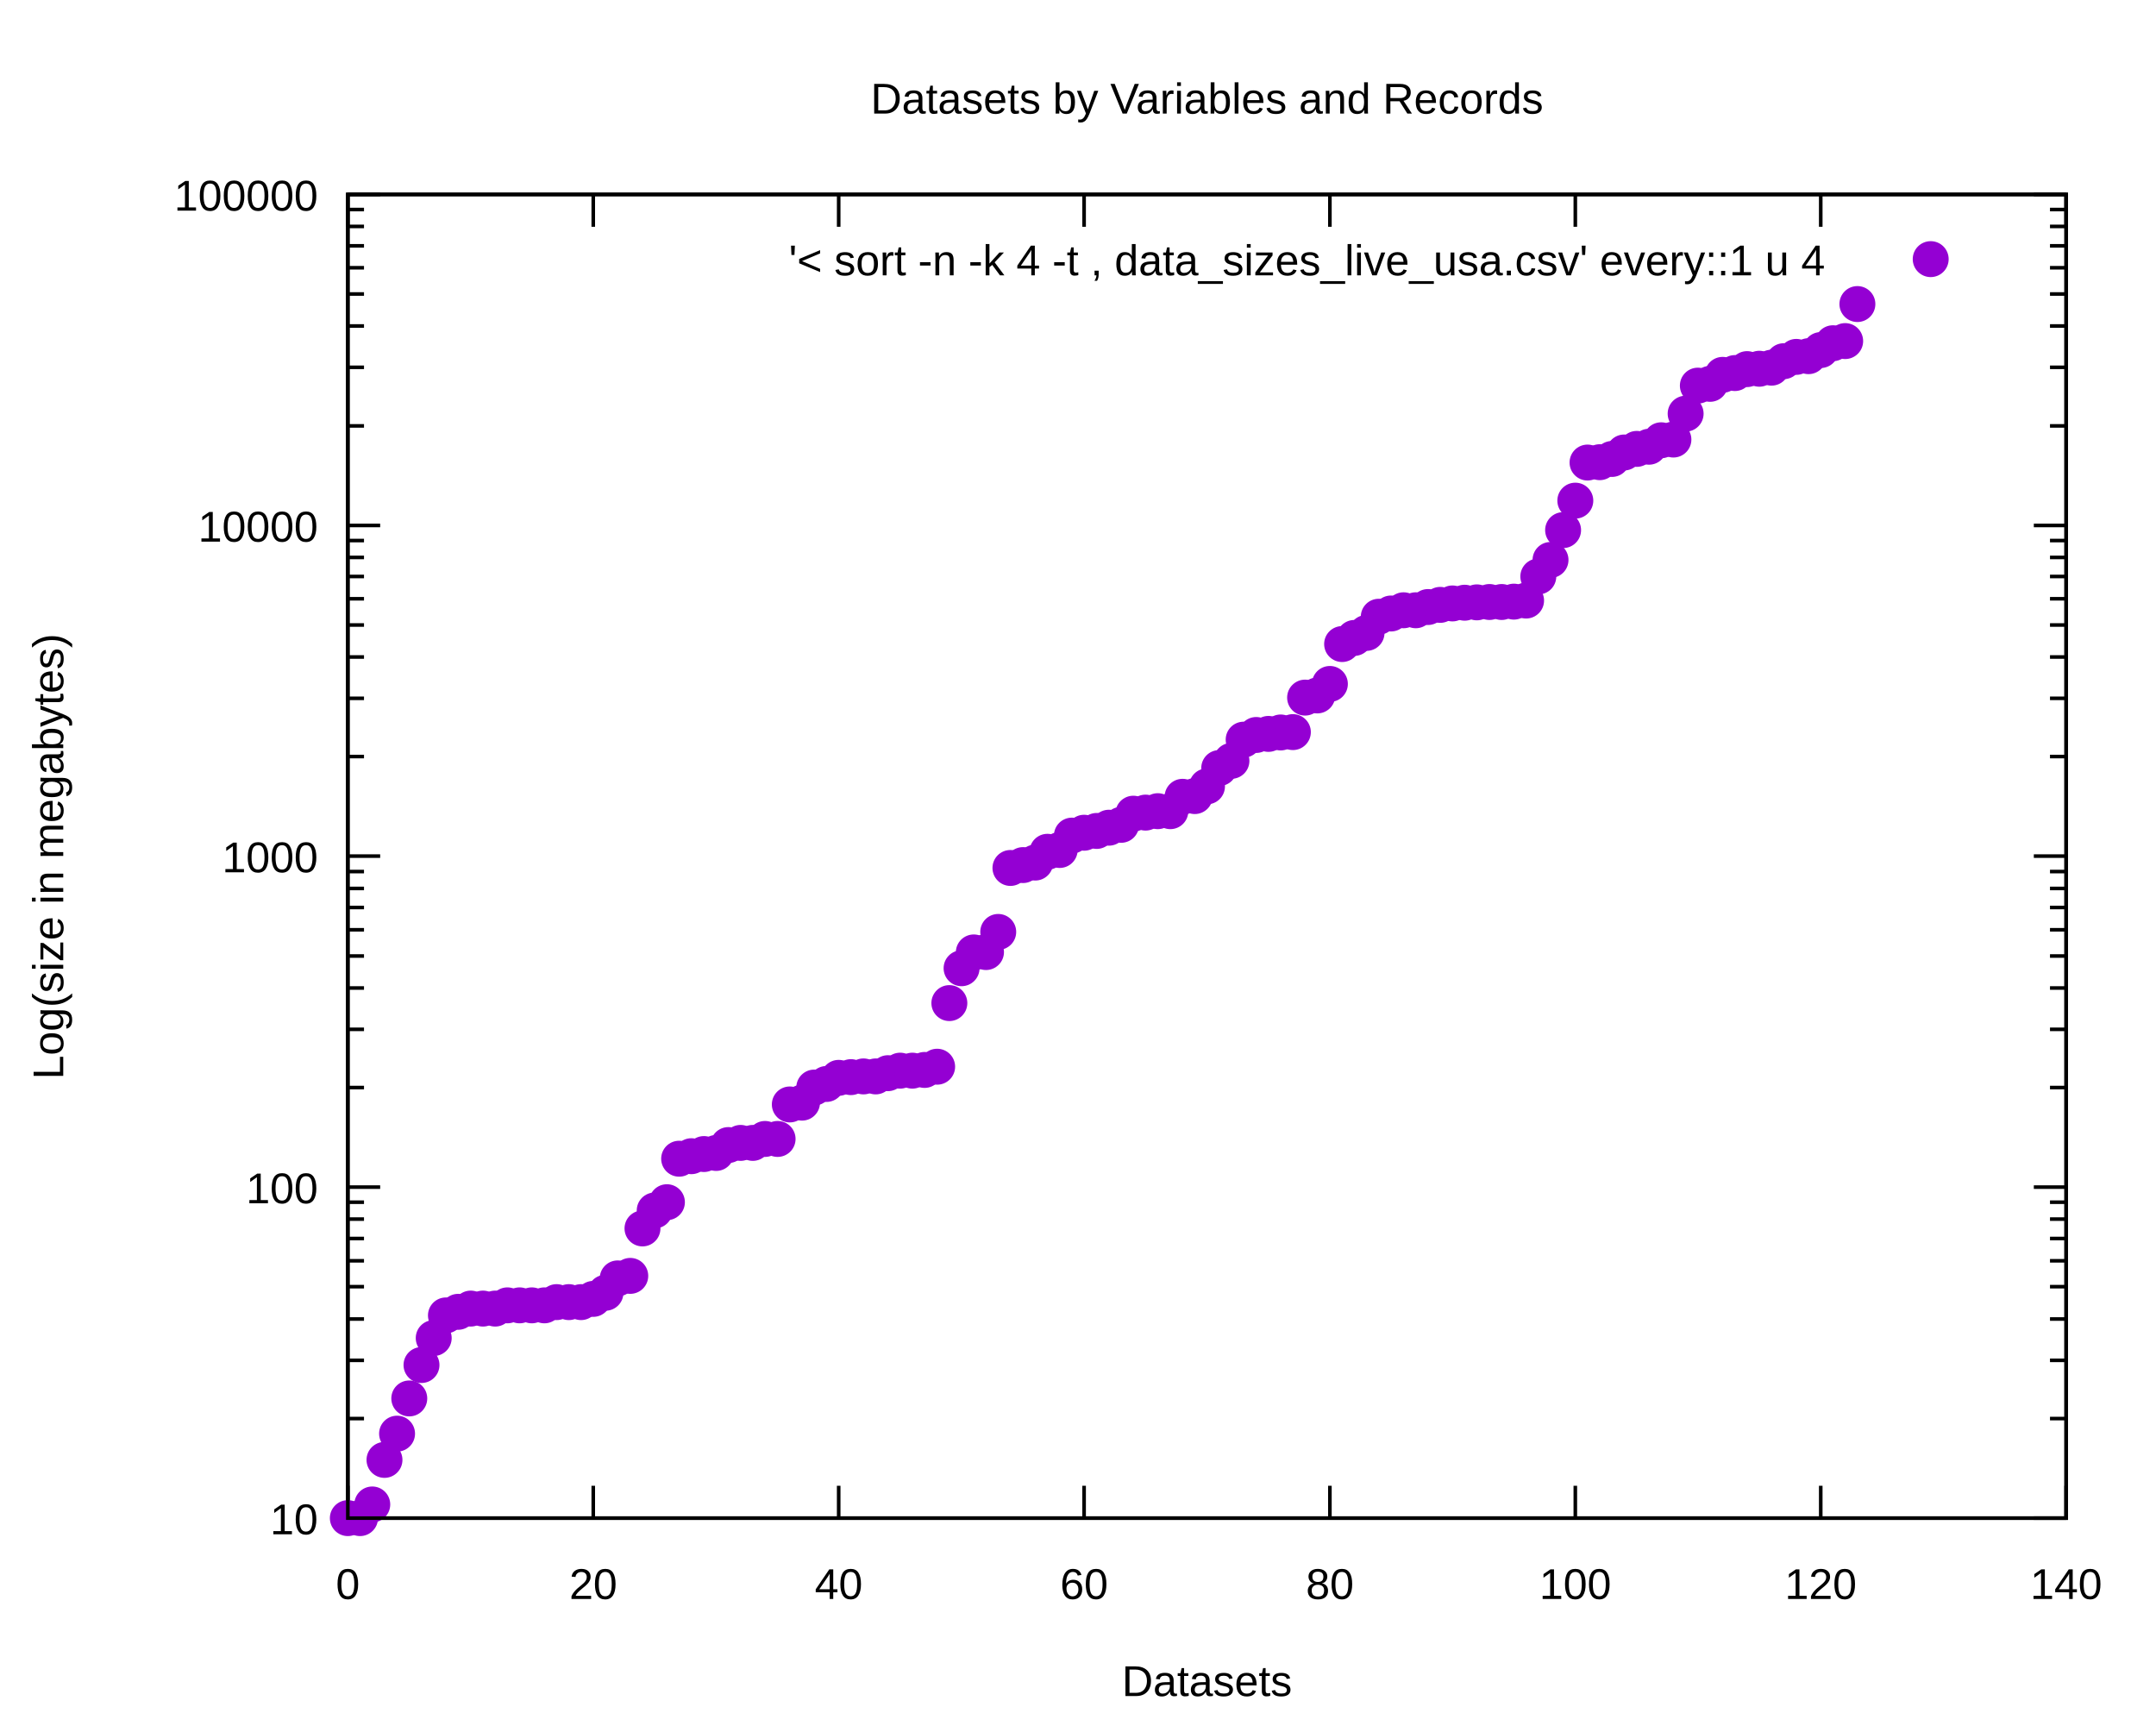
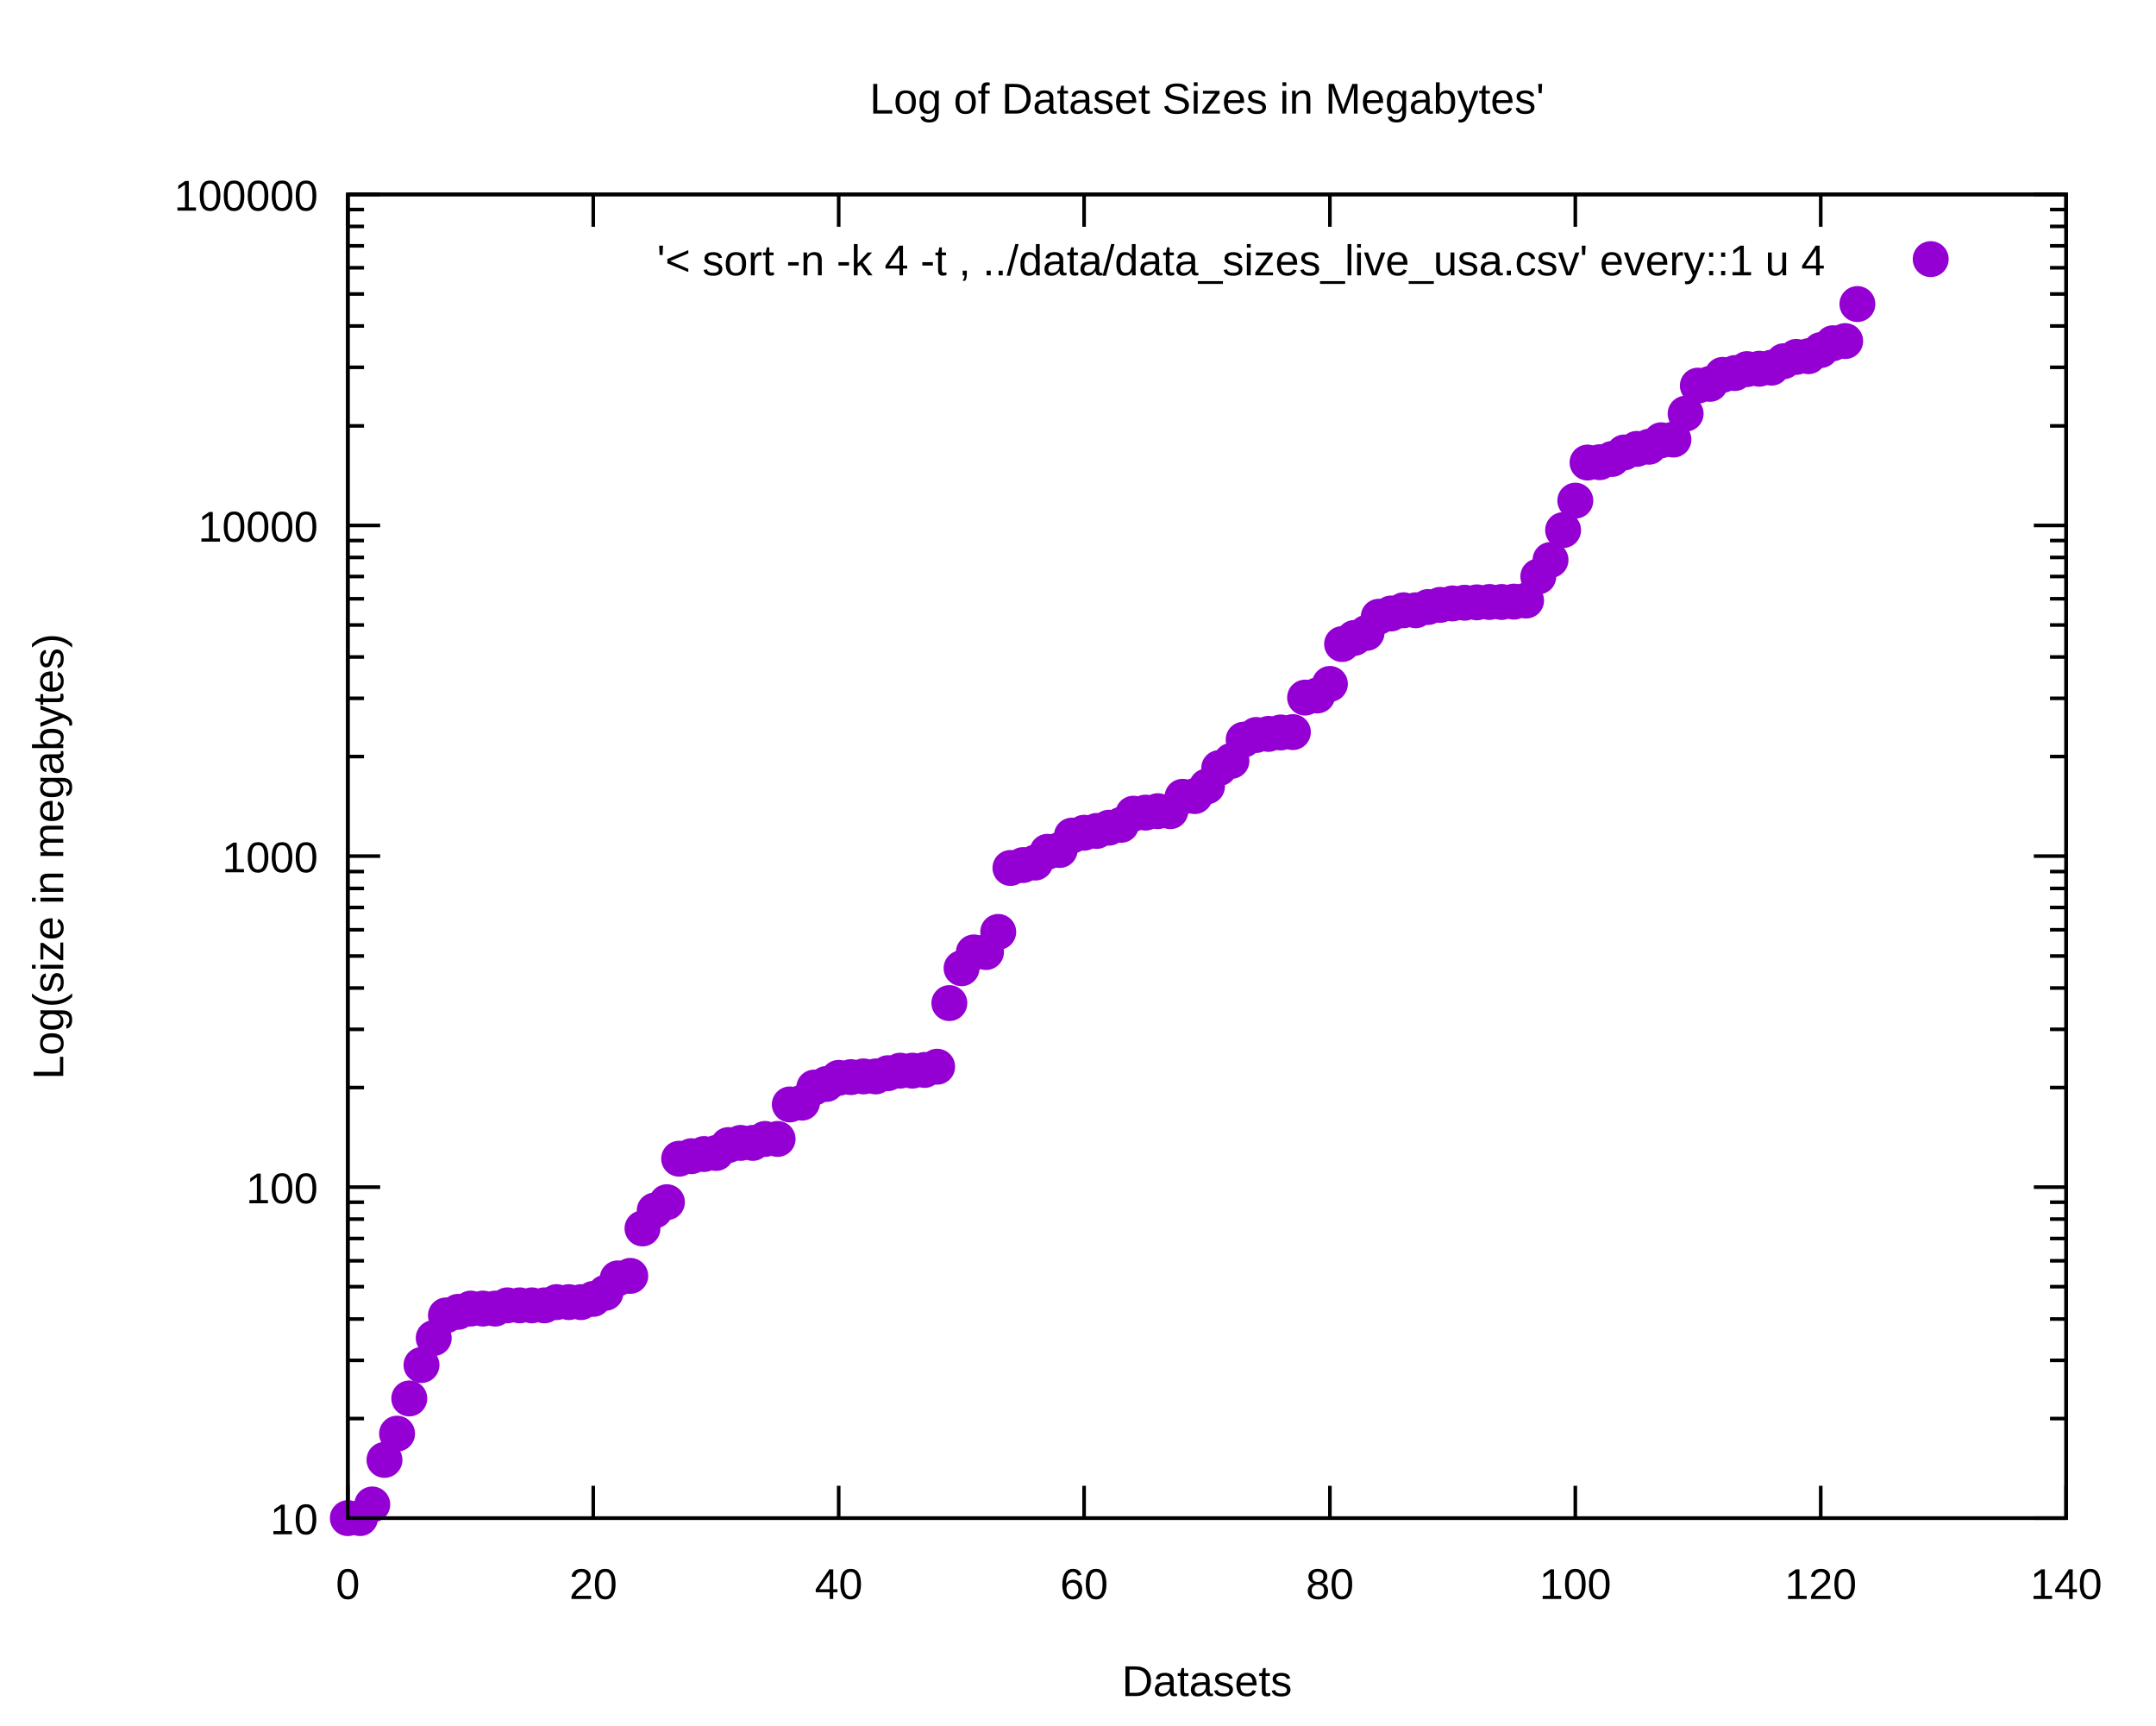
<svg xmlns="http://www.w3.org/2000/svg" xmlns:xlink="http://www.w3.org/1999/xlink" width="600" height="480" viewBox="0 0 600 480">
  <g id="gnuplot_canvas">
    <rect x="0" y="0" width="600" height="480" fill="none" />
    <defs>
      <circle id="gpDot" r="0.5" stroke-width="0.5" />
      <path id="gpPt0" stroke-width="0.222" stroke="currentColor" d="M-1,0 h2 M0,-1 v2" />
      <path id="gpPt1" stroke-width="0.222" stroke="currentColor" d="M-1,-1 L1,1 M1,-1 L-1,1" />
      <path id="gpPt2" stroke-width="0.222" stroke="currentColor" d="M-1,0 L1,0 M0,-1 L0,1 M-1,-1 L1,1 M-1,1 L1,-1" />
      <rect id="gpPt3" stroke-width="0.222" stroke="currentColor" x="-1" y="-1" width="2" height="2" />
      <rect id="gpPt4" stroke-width="0.222" stroke="currentColor" fill="currentColor" x="-1" y="-1" width="2" height="2" />
      <circle id="gpPt5" stroke-width="0.222" stroke="currentColor" cx="0" cy="0" r="1" />
      <use xlink:href="#gpPt5" id="gpPt6" fill="currentColor" stroke="none" />
      <path id="gpPt7" stroke-width="0.222" stroke="currentColor" d="M0,-1.33 L-1.33,0.67 L1.33,0.67 z" />
      <use xlink:href="#gpPt7" id="gpPt8" fill="currentColor" stroke="none" />
      <use xlink:href="#gpPt7" id="gpPt9" stroke="currentColor" transform="rotate(180)" />
      <use xlink:href="#gpPt9" id="gpPt10" fill="currentColor" stroke="none" />
      <use xlink:href="#gpPt3" id="gpPt11" stroke="currentColor" transform="rotate(45)" />
      <use xlink:href="#gpPt11" id="gpPt12" fill="currentColor" stroke="none" />
      <path id="gpPt13" stroke-width="0.222" stroke="currentColor" d="M0,1.330 L1.265,0.411 L0.782,-1.067 L-0.782,-1.076 L-1.265,0.411 z" />
      <use xlink:href="#gpPt13" id="gpPt14" fill="currentColor" stroke="none" />
      <filter id="textbox" filterUnits="objectBoundingBox" x="0" y="0" height="1" width="1">
        <feFlood flood-color="white" flood-opacity="1" result="bgnd" />
        <feComposite in="SourceGraphic" in2="bgnd" operator="atop" />
      </filter>
      <filter id="greybox" filterUnits="objectBoundingBox" x="0" y="0" height="1" width="1">
        <feFlood flood-color="lightgrey" flood-opacity="1" result="grey" />
        <feComposite in="SourceGraphic" in2="grey" operator="atop" />
      </filter>
    </defs>
    <g fill="none" color="white" stroke="black" stroke-width="1.00" stroke-linecap="butt" stroke-linejoin="miter">
</g>
    <g fill="none" color="black" stroke="currentColor" stroke-width="1.00" stroke-linecap="butt" stroke-linejoin="miter">
      <path stroke="black" d="M96.8,422.4 L105.8,422.4 M575.0,422.4 L566.0,422.4  " />
      <g transform="translate(88.5,426.9)" stroke="none" fill="black" font-family="Arial" font-size="12.00" text-anchor="end">
        <text>
          <tspan font-family="Arial"> 10</tspan>
        </text>
      </g>
    </g>
    <g fill="none" color="black" stroke="currentColor" stroke-width="1.00" stroke-linecap="butt" stroke-linejoin="miter">
      <path stroke="black" d="M96.8,394.7 L101.3,394.7 M575.0,394.7 L570.5,394.7 M96.8,378.5 L101.3,378.5 M575.0,378.5 L570.5,378.5   M96.8,367.0 L101.3,367.0 M575.0,367.0 L570.5,367.0 M96.8,358.0 L101.3,358.0 M575.0,358.0 L570.5,358.0   M96.8,350.8 L101.3,350.8 M575.0,350.8 L570.5,350.8 M96.8,344.6 L101.3,344.6 M575.0,344.6 L570.5,344.6   M96.8,339.2 L101.3,339.2 M575.0,339.2 L570.5,339.2 M96.8,334.5 L101.3,334.5 M575.0,334.5 L570.5,334.5   M96.8,330.3 L105.8,330.3 M575.0,330.3 L566.0,330.3  " />
      <g transform="translate(88.5,334.8)" stroke="none" fill="black" font-family="Arial" font-size="12.00" text-anchor="end">
        <text>
          <tspan font-family="Arial"> 100</tspan>
        </text>
      </g>
    </g>
    <g fill="none" color="black" stroke="currentColor" stroke-width="1.00" stroke-linecap="butt" stroke-linejoin="miter">
      <path stroke="black" d="M96.8,302.6 L101.3,302.6 M575.0,302.6 L570.5,302.6 M96.8,286.4 L101.3,286.4 M575.0,286.4 L570.5,286.4   M96.8,274.9 L101.3,274.9 M575.0,274.9 L570.5,274.9 M96.8,266.0 L101.3,266.0 M575.0,266.0 L570.5,266.0   M96.8,258.7 L101.3,258.7 M575.0,258.7 L570.5,258.7 M96.8,252.5 L101.3,252.5 M575.0,252.5 L570.5,252.5   M96.8,247.2 L101.3,247.2 M575.0,247.2 L570.5,247.2 M96.8,242.5 L101.3,242.5 M575.0,242.5 L570.5,242.5   M96.8,238.2 L105.8,238.2 M575.0,238.2 L566.0,238.2  " />
      <g transform="translate(88.5,242.7)" stroke="none" fill="black" font-family="Arial" font-size="12.00" text-anchor="end">
        <text>
          <tspan font-family="Arial"> 1000</tspan>
        </text>
      </g>
    </g>
    <g fill="none" color="black" stroke="currentColor" stroke-width="1.00" stroke-linecap="butt" stroke-linejoin="miter">
      <path stroke="black" d="M96.8,210.5 L101.3,210.5 M575.0,210.5 L570.5,210.5 M96.8,194.3 L101.3,194.3 M575.0,194.3 L570.5,194.3   M96.8,182.8 L101.3,182.8 M575.0,182.8 L570.5,182.8 M96.8,173.9 L101.3,173.9 M575.0,173.9 L570.5,173.9   M96.8,166.6 L101.3,166.6 M575.0,166.6 L570.5,166.6 M96.8,160.4 L101.3,160.4 M575.0,160.4 L570.5,160.4   M96.8,155.1 L101.3,155.1 M575.0,155.1 L570.5,155.1 M96.8,150.4 L101.3,150.4 M575.0,150.4 L570.5,150.4   M96.8,146.2 L105.8,146.2 M575.0,146.2 L566.0,146.2  " />
      <g transform="translate(88.5,150.7)" stroke="none" fill="black" font-family="Arial" font-size="12.00" text-anchor="end">
        <text>
          <tspan font-family="Arial"> 10000</tspan>
        </text>
      </g>
    </g>
    <g fill="none" color="black" stroke="currentColor" stroke-width="1.00" stroke-linecap="butt" stroke-linejoin="miter">
      <path stroke="black" d="M96.8,118.5 L101.3,118.5 M575.0,118.5 L570.5,118.5 M96.8,102.2 L101.3,102.2 M575.0,102.2 L570.5,102.2   M96.8,90.7 L101.3,90.7 M575.0,90.7 L570.5,90.7 M96.8,81.8 L101.3,81.8 M575.0,81.8 L570.5,81.8   M96.8,74.5 L101.3,74.5 M575.0,74.5 L570.5,74.5 M96.8,68.4 L101.3,68.4 M575.0,68.4 L570.5,68.4   M96.8,63.0 L101.3,63.0 M575.0,63.0 L570.5,63.0 M96.8,58.3 L101.3,58.3 M575.0,58.3 L570.5,58.3   M96.8,54.1 L105.8,54.1 M575.0,54.1 L566.0,54.1  " />
      <g transform="translate(88.5,58.6)" stroke="none" fill="black" font-family="Arial" font-size="12.00" text-anchor="end">
        <text>
          <tspan font-family="Arial"> 100000</tspan>
        </text>
      </g>
    </g>
    <g fill="none" color="black" stroke="currentColor" stroke-width="1.00" stroke-linecap="butt" stroke-linejoin="miter">
      <path stroke="black" d="M96.8,422.4 L96.8,413.4 M96.8,54.1 L96.8,63.1  " />
      <g transform="translate(96.8,444.9)" stroke="none" fill="black" font-family="Arial" font-size="12.00" text-anchor="middle">
        <text>
          <tspan font-family="Arial"> 0</tspan>
        </text>
      </g>
    </g>
    <g fill="none" color="black" stroke="currentColor" stroke-width="1.00" stroke-linecap="butt" stroke-linejoin="miter">
      <path stroke="black" d="M165.1,422.4 L165.1,413.4 M165.1,54.1 L165.1,63.1  " />
      <g transform="translate(165.1,444.9)" stroke="none" fill="black" font-family="Arial" font-size="12.00" text-anchor="middle">
        <text>
          <tspan font-family="Arial"> 20</tspan>
        </text>
      </g>
    </g>
    <g fill="none" color="black" stroke="currentColor" stroke-width="1.00" stroke-linecap="butt" stroke-linejoin="miter">
      <path stroke="black" d="M233.4,422.4 L233.4,413.4 M233.4,54.1 L233.4,63.1  " />
      <g transform="translate(233.4,444.9)" stroke="none" fill="black" font-family="Arial" font-size="12.00" text-anchor="middle">
        <text>
          <tspan font-family="Arial"> 40</tspan>
        </text>
      </g>
    </g>
    <g fill="none" color="black" stroke="currentColor" stroke-width="1.00" stroke-linecap="butt" stroke-linejoin="miter">
      <path stroke="black" d="M301.7,422.4 L301.7,413.4 M301.7,54.1 L301.7,63.1  " />
      <g transform="translate(301.7,444.9)" stroke="none" fill="black" font-family="Arial" font-size="12.00" text-anchor="middle">
        <text>
          <tspan font-family="Arial"> 60</tspan>
        </text>
      </g>
    </g>
    <g fill="none" color="black" stroke="currentColor" stroke-width="1.00" stroke-linecap="butt" stroke-linejoin="miter">
      <path stroke="black" d="M370.1,422.4 L370.1,413.4 M370.1,54.1 L370.1,63.1  " />
      <g transform="translate(370.1,444.9)" stroke="none" fill="black" font-family="Arial" font-size="12.00" text-anchor="middle">
        <text>
          <tspan font-family="Arial"> 80</tspan>
        </text>
      </g>
    </g>
    <g fill="none" color="black" stroke="currentColor" stroke-width="1.00" stroke-linecap="butt" stroke-linejoin="miter">
      <path stroke="black" d="M438.4,422.4 L438.4,413.4 M438.4,54.1 L438.4,63.1  " />
      <g transform="translate(438.4,444.9)" stroke="none" fill="black" font-family="Arial" font-size="12.00" text-anchor="middle">
        <text>
          <tspan font-family="Arial"> 100</tspan>
        </text>
      </g>
    </g>
    <g fill="none" color="black" stroke="currentColor" stroke-width="1.00" stroke-linecap="butt" stroke-linejoin="miter">
      <path stroke="black" d="M506.7,422.4 L506.7,413.4 M506.7,54.1 L506.7,63.1  " />
      <g transform="translate(506.7,444.9)" stroke="none" fill="black" font-family="Arial" font-size="12.00" text-anchor="middle">
        <text>
          <tspan font-family="Arial"> 120</tspan>
        </text>
      </g>
    </g>
    <g fill="none" color="black" stroke="currentColor" stroke-width="1.00" stroke-linecap="butt" stroke-linejoin="miter">
      <path stroke="black" d="M575.0,422.4 L575.0,413.4 M575.0,54.1 L575.0,63.1  " />
      <g transform="translate(575.0,444.9)" stroke="none" fill="black" font-family="Arial" font-size="12.00" text-anchor="middle">
        <text>
          <tspan font-family="Arial"> 140</tspan>
        </text>
      </g>
    </g>
    <g fill="none" color="black" stroke="currentColor" stroke-width="1.00" stroke-linecap="butt" stroke-linejoin="miter">
</g>
    <g fill="none" color="black" stroke="currentColor" stroke-width="1.00" stroke-linecap="butt" stroke-linejoin="miter">
      <path stroke="black" d="M96.8,54.1 L96.8,422.4 L575.0,422.4 L575.0,54.1 L96.8,54.1 Z  " />
    </g>
    <g fill="none" color="black" stroke="currentColor" stroke-width="1.00" stroke-linecap="butt" stroke-linejoin="miter">
      <g transform="translate(17.6,238.3) rotate(270)" stroke="none" fill="black" font-family="Arial" font-size="12.00" text-anchor="middle">
        <text>
          <tspan font-family="Arial">Log(size in megabytes)</tspan>
        </text>
      </g>
    </g>
    <g fill="none" color="black" stroke="currentColor" stroke-width="1.00" stroke-linecap="butt" stroke-linejoin="miter">
      <g transform="translate(335.9,471.9)" stroke="none" fill="black" font-family="Arial" font-size="12.00" text-anchor="middle">
        <text>
          <tspan font-family="Arial">Datasets</tspan>
        </text>
      </g>
    </g>
    <g fill="none" color="black" stroke="currentColor" stroke-width="1.00" stroke-linecap="butt" stroke-linejoin="miter">
      <g transform="translate(335.9,31.6)" stroke="none" fill="black" font-family="Arial" font-size="12.00" text-anchor="middle">
        <text>
-           <tspan font-family="Arial">Datasets by Variables and Records</tspan>
+           <tspan font-family="Arial">Log of Dataset Sizes in Megabytes'</tspan>
        </text>
      </g>
    </g>
    <g id="gnuplot_plot_1">
      <g fill="none" color="black" stroke="currentColor" stroke-width="1.00" stroke-linecap="butt" stroke-linejoin="miter">
        <g transform="translate(507.9,76.6)" stroke="none" fill="black" font-family="Arial" font-size="12.00" text-anchor="end">
-           <text>'&lt; sort -n -k 4 -t , data_sizes_live_usa.csv' every::1 u 4</text>
+           <text>'&lt; sort -n -k 4 -t , ../data/data_sizes_live_usa.csv' every::1 u 4</text>
        </g>
      </g>
      <g fill="none" color="black" stroke="currentColor" stroke-width="1.00" stroke-linecap="butt" stroke-linejoin="miter">
        <use xlink:href="#gpPt6" transform="translate(96.8,422.4) scale(4.50)" color="rgb(148,   0, 211)" />
        <use xlink:href="#gpPt6" transform="translate(100.2,422.4) scale(4.50)" color="rgb(148,   0, 211)" />
        <use xlink:href="#gpPt6" transform="translate(103.6,418.6) scale(4.50)" color="rgb(148,   0, 211)" />
        <use xlink:href="#gpPt6" transform="translate(107.0,406.2) scale(4.50)" color="rgb(148,   0, 211)" />
        <use xlink:href="#gpPt6" transform="translate(110.5,398.9) scale(4.50)" color="rgb(148,   0, 211)" />
        <use xlink:href="#gpPt6" transform="translate(113.9,389.1) scale(4.50)" color="rgb(148,   0, 211)" />
        <use xlink:href="#gpPt6" transform="translate(117.3,379.8) scale(4.50)" color="rgb(148,   0, 211)" />
        <use xlink:href="#gpPt6" transform="translate(120.7,372.3) scale(4.50)" color="rgb(148,   0, 211)" />
        <use xlink:href="#gpPt6" transform="translate(124.1,366.0) scale(4.50)" color="rgb(148,   0, 211)" />
        <use xlink:href="#gpPt6" transform="translate(127.5,365.0) scale(4.50)" color="rgb(148,   0, 211)" />
        <use xlink:href="#gpPt6" transform="translate(131.0,364.1) scale(4.50)" color="rgb(148,   0, 211)" />
        <use xlink:href="#gpPt6" transform="translate(134.4,364.1) scale(4.50)" color="rgb(148,   0, 211)" />
        <use xlink:href="#gpPt6" transform="translate(137.8,364.1) scale(4.50)" color="rgb(148,   0, 211)" />
        <use xlink:href="#gpPt6" transform="translate(141.2,363.2) scale(4.50)" color="rgb(148,   0, 211)" />
        <use xlink:href="#gpPt6" transform="translate(144.6,363.2) scale(4.50)" color="rgb(148,   0, 211)" />
        <use xlink:href="#gpPt6" transform="translate(148.0,363.2) scale(4.50)" color="rgb(148,   0, 211)" />
        <use xlink:href="#gpPt6" transform="translate(151.5,363.2) scale(4.50)" color="rgb(148,   0, 211)" />
        <use xlink:href="#gpPt6" transform="translate(154.9,362.3) scale(4.50)" color="rgb(148,   0, 211)" />
        <use xlink:href="#gpPt6" transform="translate(158.3,362.3) scale(4.50)" color="rgb(148,   0, 211)" />
        <use xlink:href="#gpPt6" transform="translate(161.7,362.3) scale(4.50)" color="rgb(148,   0, 211)" />
        <use xlink:href="#gpPt6" transform="translate(165.1,361.4) scale(4.50)" color="rgb(148,   0, 211)" />
        <use xlink:href="#gpPt6" transform="translate(168.5,359.7) scale(4.50)" color="rgb(148,   0, 211)" />
        <use xlink:href="#gpPt6" transform="translate(171.9,355.7) scale(4.50)" color="rgb(148,   0, 211)" />
        <use xlink:href="#gpPt6" transform="translate(175.4,355.0) scale(4.50)" color="rgb(148,   0, 211)" />
        <use xlink:href="#gpPt6" transform="translate(178.8,341.8) scale(4.50)" color="rgb(148,   0, 211)" />
        <use xlink:href="#gpPt6" transform="translate(182.2,336.8) scale(4.50)" color="rgb(148,   0, 211)" />
        <use xlink:href="#gpPt6" transform="translate(185.6,334.5) scale(4.50)" color="rgb(148,   0, 211)" />
        <use xlink:href="#gpPt6" transform="translate(189.0,322.4) scale(4.50)" color="rgb(148,   0, 211)" />
        <use xlink:href="#gpPt6" transform="translate(192.4,321.7) scale(4.50)" color="rgb(148,   0, 211)" />
        <use xlink:href="#gpPt6" transform="translate(195.9,321.1) scale(4.50)" color="rgb(148,   0, 211)" />
        <use xlink:href="#gpPt6" transform="translate(199.3,320.8) scale(4.50)" color="rgb(148,   0, 211)" />
        <use xlink:href="#gpPt6" transform="translate(202.7,318.6) scale(4.50)" color="rgb(148,   0, 211)" />
        <use xlink:href="#gpPt6" transform="translate(206.1,318.0) scale(4.50)" color="rgb(148,   0, 211)" />
        <use xlink:href="#gpPt6" transform="translate(209.5,318.0) scale(4.50)" color="rgb(148,   0, 211)" />
        <use xlink:href="#gpPt6" transform="translate(212.9,316.9) scale(4.50)" color="rgb(148,   0, 211)" />
        <use xlink:href="#gpPt6" transform="translate(216.4,316.9) scale(4.50)" color="rgb(148,   0, 211)" />
        <use xlink:href="#gpPt6" transform="translate(219.8,307.3) scale(4.50)" color="rgb(148,   0, 211)" />
        <use xlink:href="#gpPt6" transform="translate(223.2,306.8) scale(4.50)" color="rgb(148,   0, 211)" />
        <use xlink:href="#gpPt6" transform="translate(226.6,302.6) scale(4.50)" color="rgb(148,   0, 211)" />
        <use xlink:href="#gpPt6" transform="translate(230.0,301.6) scale(4.50)" color="rgb(148,   0, 211)" />
        <use xlink:href="#gpPt6" transform="translate(233.4,299.9) scale(4.50)" color="rgb(148,   0, 211)" />
        <use xlink:href="#gpPt6" transform="translate(236.8,299.7) scale(4.50)" color="rgb(148,   0, 211)" />
        <use xlink:href="#gpPt6" transform="translate(240.3,299.5) scale(4.50)" color="rgb(148,   0, 211)" />
        <use xlink:href="#gpPt6" transform="translate(243.7,299.5) scale(4.50)" color="rgb(148,   0, 211)" />
        <use xlink:href="#gpPt6" transform="translate(247.1,298.6) scale(4.50)" color="rgb(148,   0, 211)" />
        <use xlink:href="#gpPt6" transform="translate(250.5,297.9) scale(4.50)" color="rgb(148,   0, 211)" />
        <use xlink:href="#gpPt6" transform="translate(253.9,297.9) scale(4.50)" color="rgb(148,   0, 211)" />
        <use xlink:href="#gpPt6" transform="translate(257.3,297.7) scale(4.50)" color="rgb(148,   0, 211)" />
        <use xlink:href="#gpPt6" transform="translate(260.8,296.8) scale(4.50)" color="rgb(148,   0, 211)" />
        <use xlink:href="#gpPt6" transform="translate(264.2,279.1) scale(4.50)" color="rgb(148,   0, 211)" />
        <use xlink:href="#gpPt6" transform="translate(267.6,269.4) scale(4.50)" color="rgb(148,   0, 211)" />
        <use xlink:href="#gpPt6" transform="translate(271.0,265.0) scale(4.50)" color="rgb(148,   0, 211)" />
        <use xlink:href="#gpPt6" transform="translate(274.4,264.9) scale(4.50)" color="rgb(148,   0, 211)" />
        <use xlink:href="#gpPt6" transform="translate(277.8,259.3) scale(4.50)" color="rgb(148,   0, 211)" />
        <use xlink:href="#gpPt6" transform="translate(281.2,241.5) scale(4.50)" color="rgb(148,   0, 211)" />
        <use xlink:href="#gpPt6" transform="translate(284.7,240.7) scale(4.50)" color="rgb(148,   0, 211)" />
        <use xlink:href="#gpPt6" transform="translate(288.1,240.0) scale(4.50)" color="rgb(148,   0, 211)" />
        <use xlink:href="#gpPt6" transform="translate(291.5,237.0) scale(4.50)" color="rgb(148,   0, 211)" />
        <use xlink:href="#gpPt6" transform="translate(294.9,236.5) scale(4.50)" color="rgb(148,   0, 211)" />
        <use xlink:href="#gpPt6" transform="translate(298.3,232.5) scale(4.50)" color="rgb(148,   0, 211)" />
        <use xlink:href="#gpPt6" transform="translate(301.7,231.7) scale(4.50)" color="rgb(148,   0, 211)" />
        <use xlink:href="#gpPt6" transform="translate(305.2,231.2) scale(4.50)" color="rgb(148,   0, 211)" />
        <use xlink:href="#gpPt6" transform="translate(308.6,230.3) scale(4.50)" color="rgb(148,   0, 211)" />
        <use xlink:href="#gpPt6" transform="translate(312.0,229.5) scale(4.50)" color="rgb(148,   0, 211)" />
        <use xlink:href="#gpPt6" transform="translate(315.4,226.4) scale(4.50)" color="rgb(148,   0, 211)" />
        <use xlink:href="#gpPt6" transform="translate(318.8,226.1) scale(4.50)" color="rgb(148,   0, 211)" />
        <use xlink:href="#gpPt6" transform="translate(322.2,225.7) scale(4.50)" color="rgb(148,   0, 211)" />
        <use xlink:href="#gpPt6" transform="translate(325.7,225.7) scale(4.50)" color="rgb(148,   0, 211)" />
        <use xlink:href="#gpPt6" transform="translate(329.1,221.7) scale(4.50)" color="rgb(148,   0, 211)" />
        <use xlink:href="#gpPt6" transform="translate(332.5,221.5) scale(4.50)" color="rgb(148,   0, 211)" />
        <use xlink:href="#gpPt6" transform="translate(335.9,218.8) scale(4.50)" color="rgb(148,   0, 211)" />
        <use xlink:href="#gpPt6" transform="translate(339.3,213.7) scale(4.50)" color="rgb(148,   0, 211)" />
        <use xlink:href="#gpPt6" transform="translate(342.7,211.7) scale(4.50)" color="rgb(148,   0, 211)" />
        <use xlink:href="#gpPt6" transform="translate(346.1,205.8) scale(4.50)" color="rgb(148,   0, 211)" />
        <use xlink:href="#gpPt6" transform="translate(349.6,204.5) scale(4.50)" color="rgb(148,   0, 211)" />
        <use xlink:href="#gpPt6" transform="translate(353.0,204.2) scale(4.50)" color="rgb(148,   0, 211)" />
        <use xlink:href="#gpPt6" transform="translate(356.4,203.8) scale(4.50)" color="rgb(148,   0, 211)" />
        <use xlink:href="#gpPt6" transform="translate(359.8,203.7) scale(4.50)" color="rgb(148,   0, 211)" />
        <use xlink:href="#gpPt6" transform="translate(363.2,194.1) scale(4.50)" color="rgb(148,   0, 211)" />
        <use xlink:href="#gpPt6" transform="translate(366.6,193.5) scale(4.50)" color="rgb(148,   0, 211)" />
        <use xlink:href="#gpPt6" transform="translate(370.1,190.3) scale(4.50)" color="rgb(148,   0, 211)" />
        <use xlink:href="#gpPt6" transform="translate(373.5,179.2) scale(4.50)" color="rgb(148,   0, 211)" />
        <use xlink:href="#gpPt6" transform="translate(376.9,177.5) scale(4.50)" color="rgb(148,   0, 211)" />
        <use xlink:href="#gpPt6" transform="translate(380.3,176.1) scale(4.50)" color="rgb(148,   0, 211)" />
        <use xlink:href="#gpPt6" transform="translate(383.7,171.6) scale(4.50)" color="rgb(148,   0, 211)" />
        <use xlink:href="#gpPt6" transform="translate(387.1,170.7) scale(4.50)" color="rgb(148,   0, 211)" />
        <use xlink:href="#gpPt6" transform="translate(390.6,169.8) scale(4.50)" color="rgb(148,   0, 211)" />
        <use xlink:href="#gpPt6" transform="translate(394.0,169.8) scale(4.50)" color="rgb(148,   0, 211)" />
        <use xlink:href="#gpPt6" transform="translate(397.4,168.9) scale(4.50)" color="rgb(148,   0, 211)" />
        <use xlink:href="#gpPt6" transform="translate(400.8,168.3) scale(4.50)" color="rgb(148,   0, 211)" />
        <use xlink:href="#gpPt6" transform="translate(404.2,167.9) scale(4.50)" color="rgb(148,   0, 211)" />
        <use xlink:href="#gpPt6" transform="translate(407.6,167.7) scale(4.50)" color="rgb(148,   0, 211)" />
        <use xlink:href="#gpPt6" transform="translate(411.0,167.6) scale(4.50)" color="rgb(148,   0, 211)" />
        <use xlink:href="#gpPt6" transform="translate(414.5,167.5) scale(4.50)" color="rgb(148,   0, 211)" />
        <use xlink:href="#gpPt6" transform="translate(417.9,167.5) scale(4.50)" color="rgb(148,   0, 211)" />
        <use xlink:href="#gpPt6" transform="translate(421.3,167.4) scale(4.50)" color="rgb(148,   0, 211)" />
        <use xlink:href="#gpPt6" transform="translate(424.7,167.1) scale(4.50)" color="rgb(148,   0, 211)" />
        <use xlink:href="#gpPt6" transform="translate(428.1,160.4) scale(4.50)" color="rgb(148,   0, 211)" />
        <use xlink:href="#gpPt6" transform="translate(431.5,155.8) scale(4.50)" color="rgb(148,   0, 211)" />
        <use xlink:href="#gpPt6" transform="translate(435.0,147.5) scale(4.50)" color="rgb(148,   0, 211)" />
        <use xlink:href="#gpPt6" transform="translate(438.4,139.3) scale(4.50)" color="rgb(148,   0, 211)" />
        <use xlink:href="#gpPt6" transform="translate(441.8,128.7) scale(4.50)" color="rgb(148,   0, 211)" />
        <use xlink:href="#gpPt6" transform="translate(445.2,128.6) scale(4.50)" color="rgb(148,   0, 211)" />
        <use xlink:href="#gpPt6" transform="translate(448.6,127.7) scale(4.50)" color="rgb(148,   0, 211)" />
        <use xlink:href="#gpPt6" transform="translate(452.0,125.9) scale(4.50)" color="rgb(148,   0, 211)" />
        <use xlink:href="#gpPt6" transform="translate(455.5,124.9) scale(4.50)" color="rgb(148,   0, 211)" />
        <use xlink:href="#gpPt6" transform="translate(458.9,124.3) scale(4.50)" color="rgb(148,   0, 211)" />
        <use xlink:href="#gpPt6" transform="translate(462.3,122.5) scale(4.50)" color="rgb(148,   0, 211)" />
        <use xlink:href="#gpPt6" transform="translate(465.7,122.3) scale(4.50)" color="rgb(148,   0, 211)" />
        <use xlink:href="#gpPt6" transform="translate(469.1,115.1) scale(4.50)" color="rgb(148,   0, 211)" />
        <use xlink:href="#gpPt6" transform="translate(472.5,107.3) scale(4.50)" color="rgb(148,   0, 211)" />
        <use xlink:href="#gpPt6" transform="translate(475.9,106.8) scale(4.50)" color="rgb(148,   0, 211)" />
        <use xlink:href="#gpPt6" transform="translate(479.4,104.3) scale(4.50)" color="rgb(148,   0, 211)" />
        <use xlink:href="#gpPt6" transform="translate(482.8,103.8) scale(4.50)" color="rgb(148,   0, 211)" />
        <use xlink:href="#gpPt6" transform="translate(486.2,102.7) scale(4.50)" color="rgb(148,   0, 211)" />
        <use xlink:href="#gpPt6" transform="translate(489.6,102.6) scale(4.50)" color="rgb(148,   0, 211)" />
        <use xlink:href="#gpPt6" transform="translate(493.0,102.3) scale(4.50)" color="rgb(148,   0, 211)" />
        <use xlink:href="#gpPt6" transform="translate(496.4,100.5) scale(4.50)" color="rgb(148,   0, 211)" />
        <use xlink:href="#gpPt6" transform="translate(499.9,99.3) scale(4.50)" color="rgb(148,   0, 211)" />
        <use xlink:href="#gpPt6" transform="translate(503.3,99.1) scale(4.50)" color="rgb(148,   0, 211)" />
        <use xlink:href="#gpPt6" transform="translate(506.7,97.4) scale(4.50)" color="rgb(148,   0, 211)" />
        <use xlink:href="#gpPt6" transform="translate(510.1,95.5) scale(4.50)" color="rgb(148,   0, 211)" />
        <use xlink:href="#gpPt6" transform="translate(513.5,94.9) scale(4.50)" color="rgb(148,   0, 211)" />
        <use xlink:href="#gpPt6" transform="translate(516.9,84.6) scale(4.50)" color="rgb(148,   0, 211)" />
        <use xlink:href="#gpPt6" transform="translate(537.3,72.1) scale(4.50)" color="rgb(148,   0, 211)" />
      </g>
    </g>
    <g fill="none" color="white" stroke="rgb(148,   0, 211)" stroke-width="2.00" stroke-linecap="butt" stroke-linejoin="miter">
</g>
    <g fill="none" color="black" stroke="currentColor" stroke-width="2.00" stroke-linecap="butt" stroke-linejoin="miter">
</g>
    <g fill="none" color="black" stroke="black" stroke-width="1.00" stroke-linecap="butt" stroke-linejoin="miter">
</g>
    <g fill="none" color="black" stroke="currentColor" stroke-width="1.00" stroke-linecap="butt" stroke-linejoin="miter">
      <path stroke="black" d="M96.8,54.1 L96.8,422.4 L575.0,422.4 L575.0,54.1 L96.8,54.1 Z  " />
    </g>
    <g fill="none" color="black" stroke="currentColor" stroke-width="1.00" stroke-linecap="butt" stroke-linejoin="miter">
</g>
  </g>
</svg>
